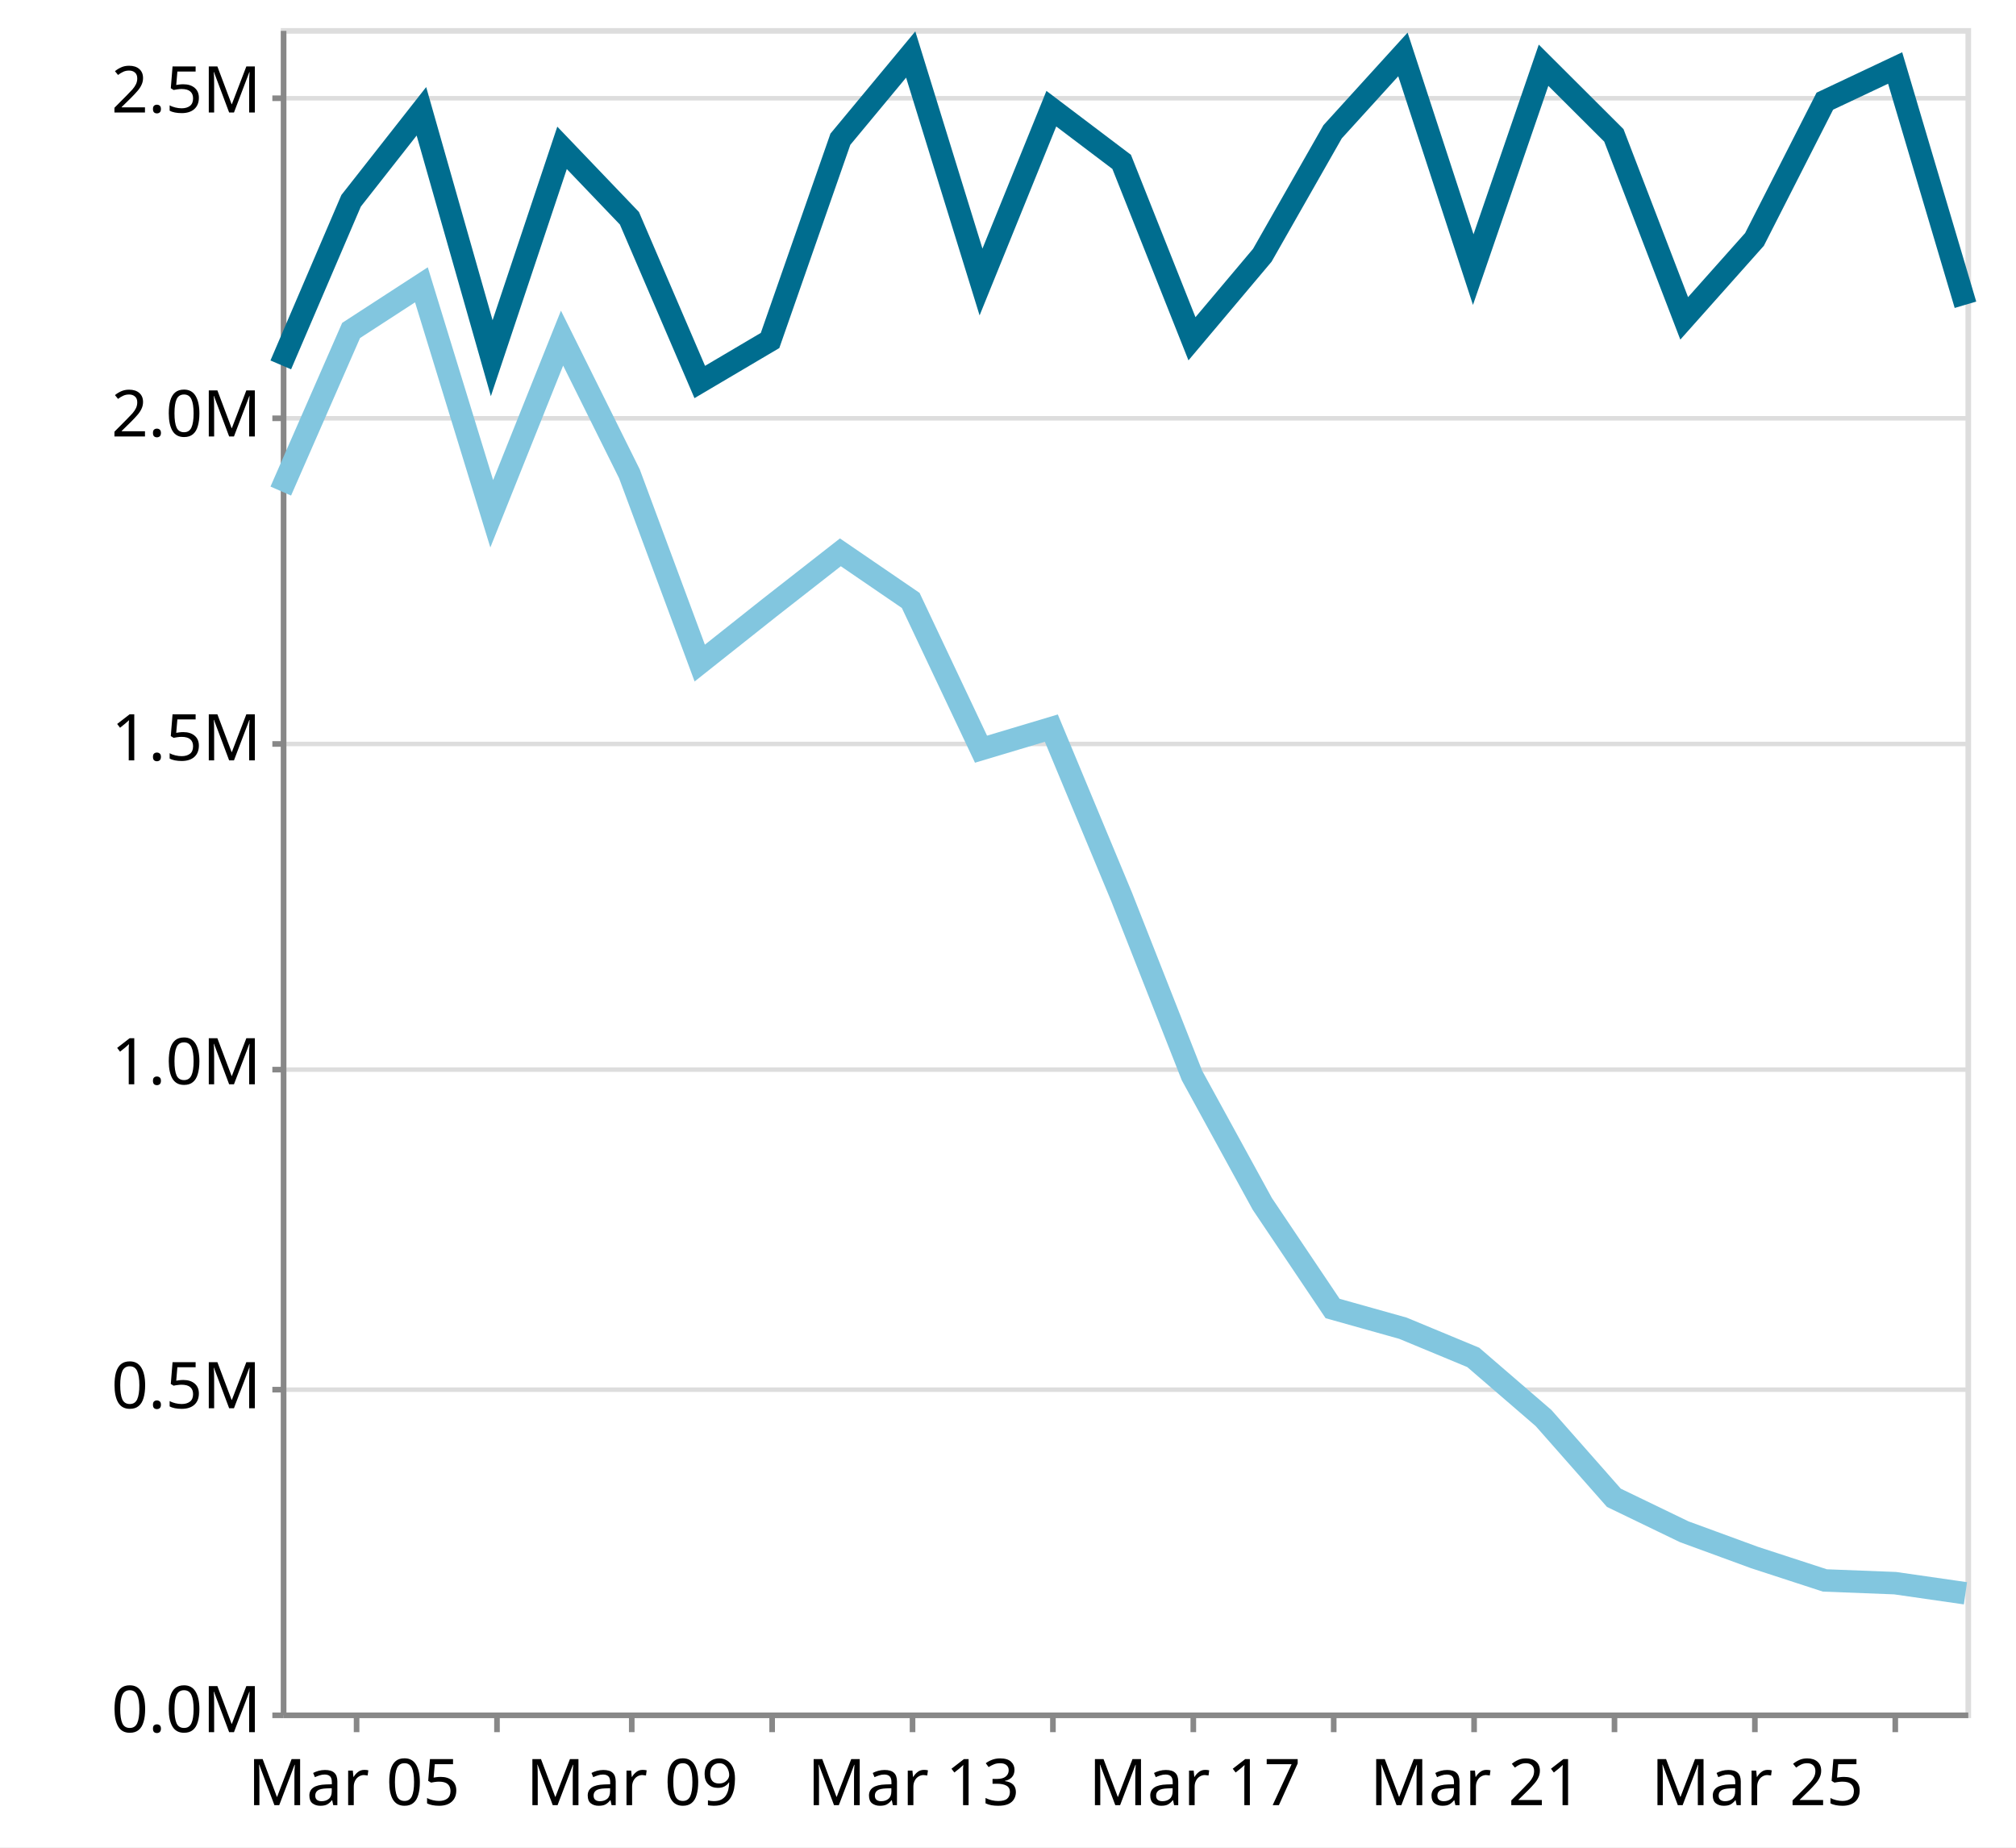
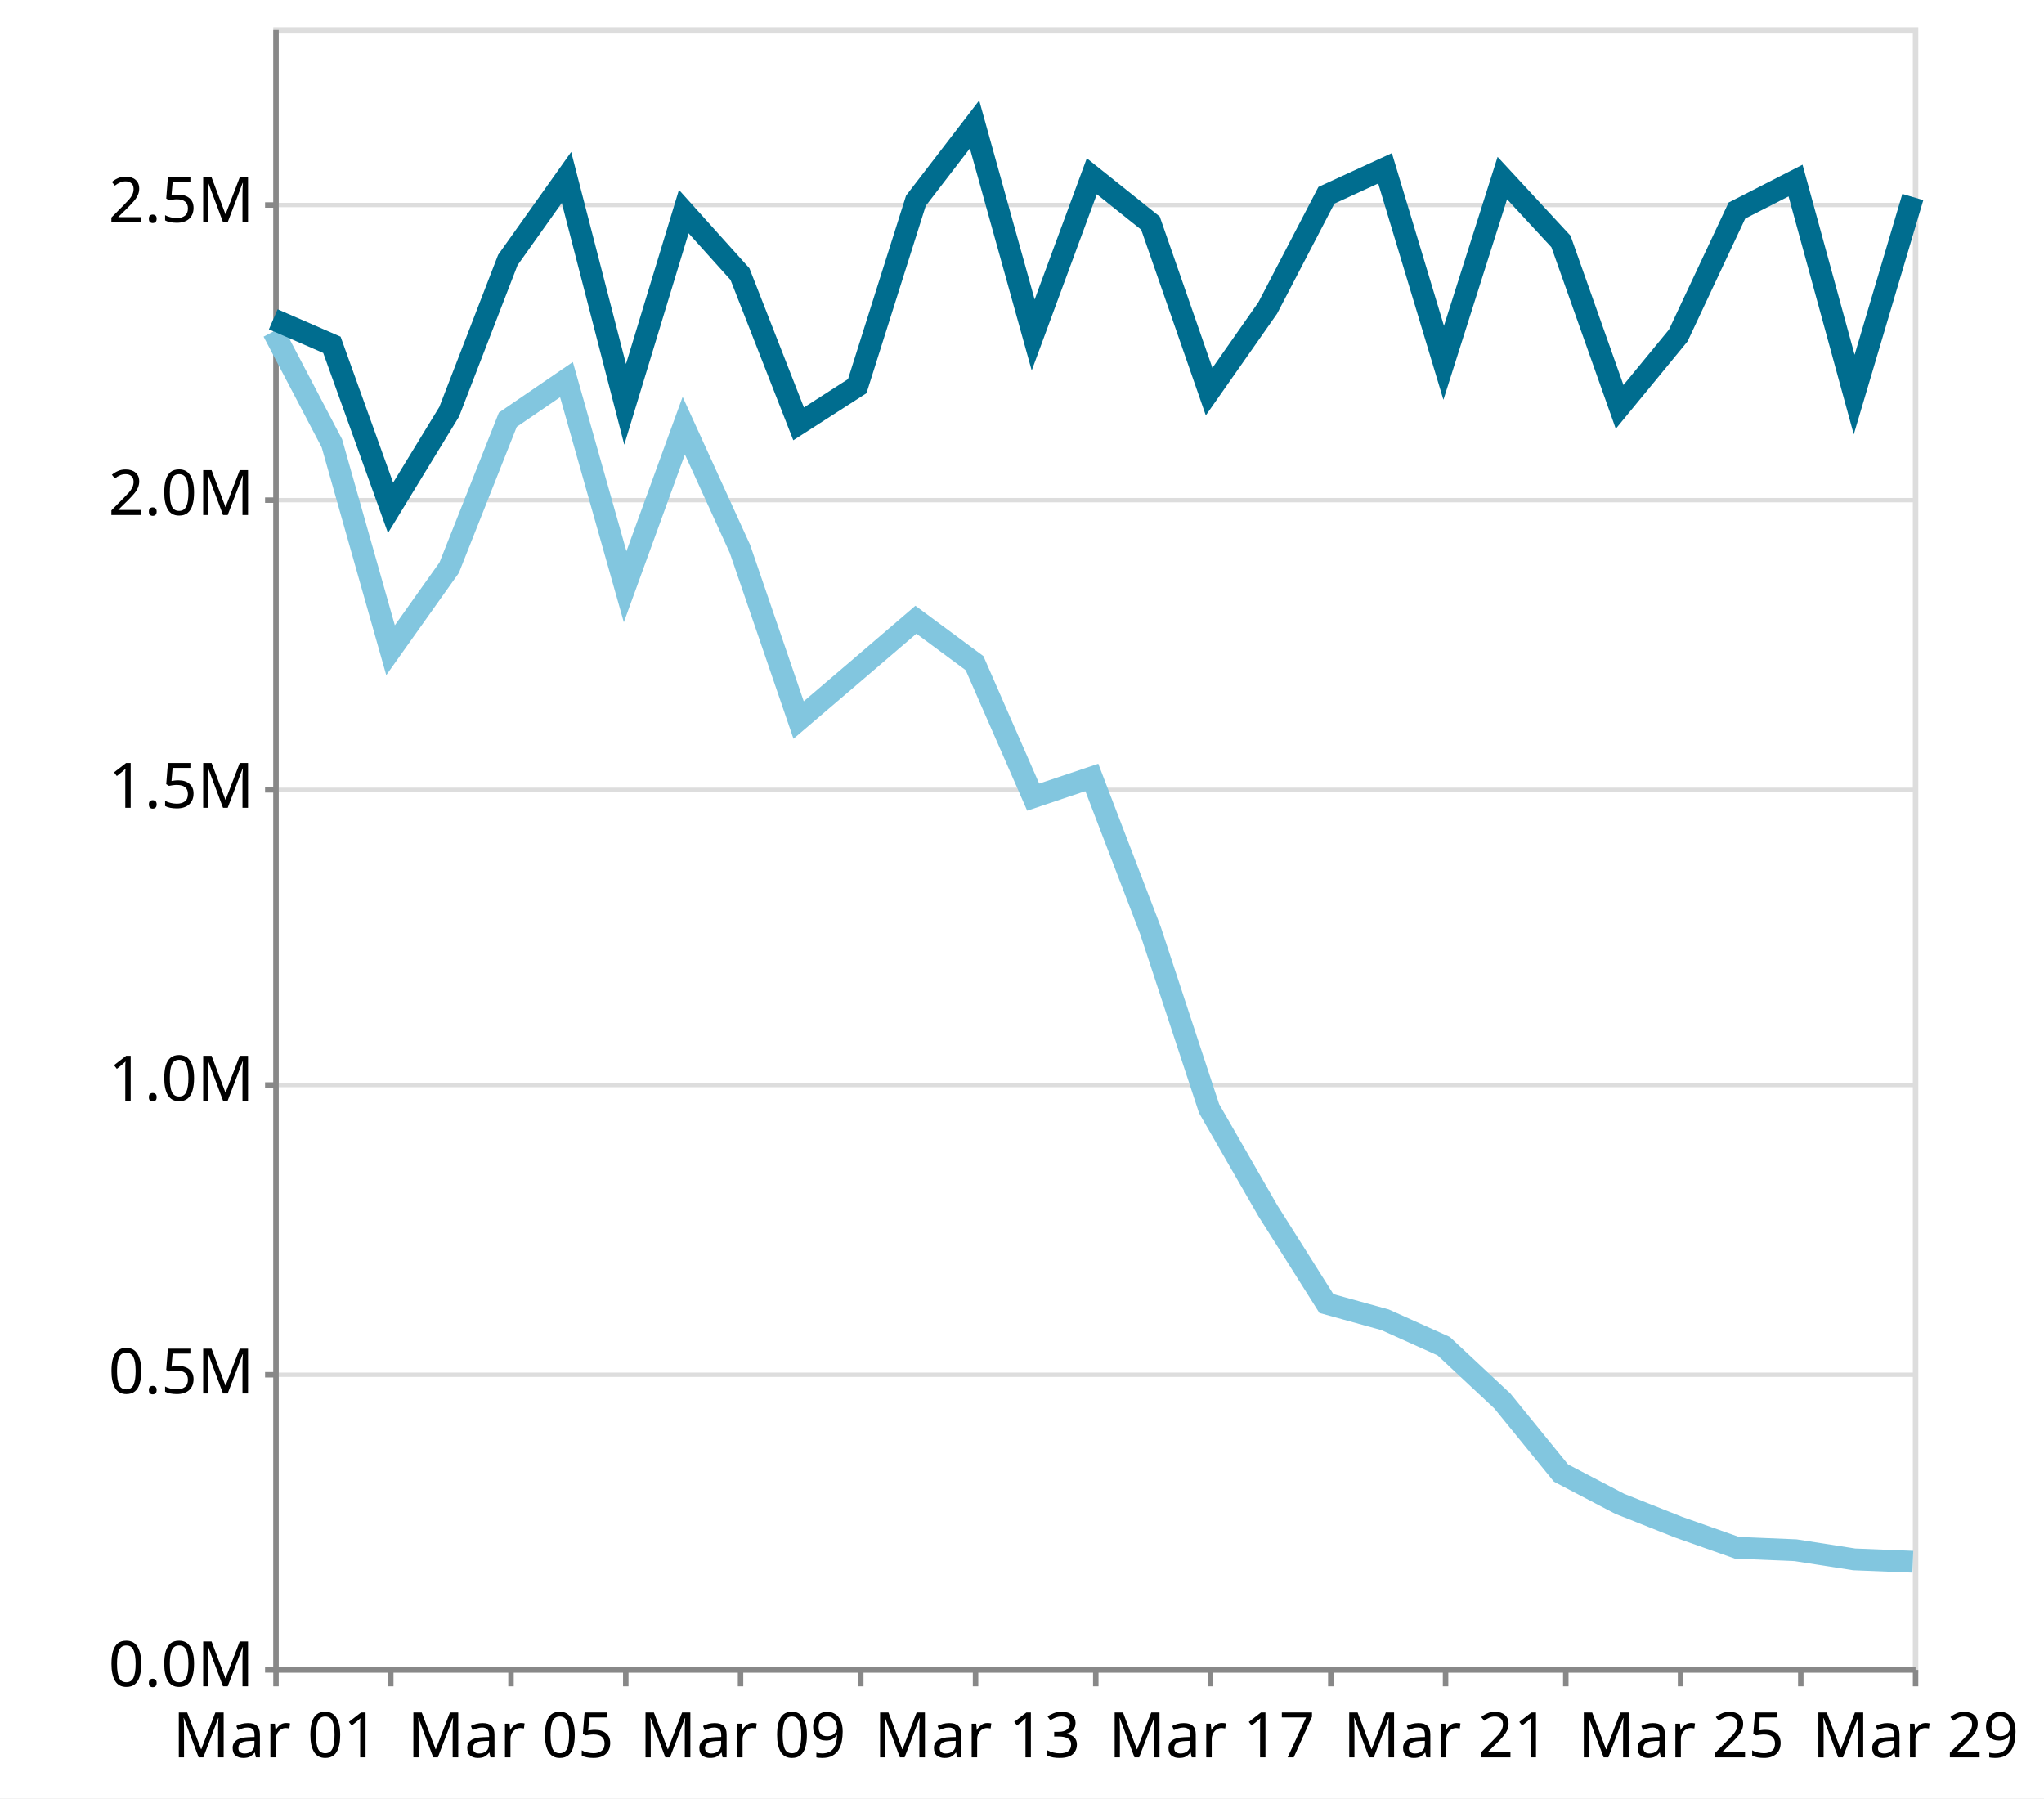
- <svg xmlns="http://www.w3.org/2000/svg" class="marks" width="718" height="658" viewBox="0 0 359 329" version="1.1">
-   <rect width="359" height="329" style="fill: #ffffff;" />
+ <svg xmlns="http://www.w3.org/2000/svg" class="marks" width="748" height="658" viewBox="0 0 374 329" version="1.1">
+   <rect width="374" height="329" style="fill: #ffffff;" />
  <g transform="translate(50,5)">
    <g class="mark-group role-frame root">
      <g transform="translate(0,0)">
        <path class="background" d="M0.5,0.5h300v300h-300Z" style="fill: none; stroke: #ddd;" />
        <g>
          <g class="mark-group role-axis">
            <g transform="translate(0.5,0.5)">
              <path class="background" d="M0,0h0v0h0Z" style="pointer-events: none; fill: none;" />
              <g>
                <g class="mark-rule role-axis-grid" style="pointer-events: none;">
                  <line transform="translate(0,300)" x2="300" y2="0" style="fill: none; stroke: #dddddd; stroke-width: 0.8; opacity: 1;" />
-                   <line transform="translate(0,242)" x2="300" y2="0" style="fill: none; stroke: #dddddd; stroke-width: 0.8; opacity: 1;" />
-                   <line transform="translate(0,185)" x2="300" y2="0" style="fill: none; stroke: #dddddd; stroke-width: 0.8; opacity: 1;" />
-                   <line transform="translate(0,127)" x2="300" y2="0" style="fill: none; stroke: #dddddd; stroke-width: 0.8; opacity: 1;" />
-                   <line transform="translate(0,69)" x2="300" y2="0" style="fill: none; stroke: #dddddd; stroke-width: 0.8; opacity: 1;" />
-                   <line transform="translate(0,12)" x2="300" y2="0" style="fill: none; stroke: #dddddd; stroke-width: 0.8; opacity: 1;" />
+                   <line transform="translate(0,246)" x2="300" y2="0" style="fill: none; stroke: #dddddd; stroke-width: 0.8; opacity: 1;" />
+                   <line transform="translate(0,193)" x2="300" y2="0" style="fill: none; stroke: #dddddd; stroke-width: 0.8; opacity: 1;" />
+                   <line transform="translate(0,139)" x2="300" y2="0" style="fill: none; stroke: #dddddd; stroke-width: 0.8; opacity: 1;" />
+                   <line transform="translate(0,86)" x2="300" y2="0" style="fill: none; stroke: #dddddd; stroke-width: 0.8; opacity: 1;" />
+                   <line transform="translate(0,32)" x2="300" y2="0" style="fill: none; stroke: #dddddd; stroke-width: 0.8; opacity: 1;" />
                </g>
              </g>
              <path class="foreground" d="" style="pointer-events: none; display: none; fill: none;" />
            </g>
          </g>
          <g class="mark-group role-axis">
            <g transform="translate(0.5,300.5)">
              <path class="background" d="M0,0h0v0h0Z" style="pointer-events: none; fill: none;" />
              <g>
                <g class="mark-rule role-axis-tick" style="pointer-events: none;">
-                   <line transform="translate(13,0)" x2="0" y2="3" style="fill: none; stroke: #888; stroke-width: 1; opacity: 1;" />
-                   <line transform="translate(38,0)" x2="0" y2="3" style="fill: none; stroke: #888; stroke-width: 1; opacity: 1;" />
-                   <line transform="translate(62,0)" x2="0" y2="3" style="fill: none; stroke: #888; stroke-width: 1; opacity: 1;" />
-                   <line transform="translate(87,0)" x2="0" y2="3" style="fill: none; stroke: #888; stroke-width: 1; opacity: 1;" />
-                   <line transform="translate(112,0)" x2="0" y2="3" style="fill: none; stroke: #888; stroke-width: 1; opacity: 1;" />
-                   <line transform="translate(137,0)" x2="0" y2="3" style="fill: none; stroke: #888; stroke-width: 1; opacity: 1;" />
-                   <line transform="translate(162,0)" x2="0" y2="3" style="fill: none; stroke: #888; stroke-width: 1; opacity: 1;" />
-                   <line transform="translate(187,0)" x2="0" y2="3" style="fill: none; stroke: #888; stroke-width: 1; opacity: 1;" />
-                   <line transform="translate(212,0)" x2="0" y2="3" style="fill: none; stroke: #888; stroke-width: 1; opacity: 1;" />
-                   <line transform="translate(237,0)" x2="0" y2="3" style="fill: none; stroke: #888; stroke-width: 1; opacity: 1;" />
-                   <line transform="translate(262,0)" x2="0" y2="3" style="fill: none; stroke: #888; stroke-width: 1; opacity: 1;" />
-                   <line transform="translate(287,0)" x2="0" y2="3" style="fill: none; stroke: #888; stroke-width: 1; opacity: 1;" />
+                   <line transform="translate(0,0)" x2="0" y2="3" style="fill: none; stroke: #888; stroke-width: 1; opacity: 1;" />
+                   <line transform="translate(21,0)" x2="0" y2="3" style="fill: none; stroke: #888; stroke-width: 1; opacity: 1;" />
+                   <line transform="translate(43,0)" x2="0" y2="3" style="fill: none; stroke: #888; stroke-width: 1; opacity: 1;" />
+                   <line transform="translate(64,0)" x2="0" y2="3" style="fill: none; stroke: #888; stroke-width: 1; opacity: 1;" />
+                   <line transform="translate(85,0)" x2="0" y2="3" style="fill: none; stroke: #888; stroke-width: 1; opacity: 1;" />
+                   <line transform="translate(107,0)" x2="0" y2="3" style="fill: none; stroke: #888; stroke-width: 1; opacity: 1;" />
+                   <line transform="translate(128,0)" x2="0" y2="3" style="fill: none; stroke: #888; stroke-width: 1; opacity: 1;" />
+                   <line transform="translate(150,0)" x2="0" y2="3" style="fill: none; stroke: #888; stroke-width: 1; opacity: 1;" />
+                   <line transform="translate(171,0)" x2="0" y2="3" style="fill: none; stroke: #888; stroke-width: 1; opacity: 1;" />
+                   <line transform="translate(193,0)" x2="0" y2="3" style="fill: none; stroke: #888; stroke-width: 1; opacity: 1;" />
+                   <line transform="translate(214,0)" x2="0" y2="3" style="fill: none; stroke: #888; stroke-width: 1; opacity: 1;" />
+                   <line transform="translate(236,0)" x2="0" y2="3" style="fill: none; stroke: #888; stroke-width: 1; opacity: 1;" />
+                   <line transform="translate(257,0)" x2="0" y2="3" style="fill: none; stroke: #888; stroke-width: 1; opacity: 1;" />
+                   <line transform="translate(279,0)" x2="0" y2="3" style="fill: none; stroke: #888; stroke-width: 1; opacity: 1;" />
+                   <line transform="translate(300,0)" x2="0" y2="3" style="fill: none; stroke: #888; stroke-width: 1; opacity: 1;" />
                </g>
                <g class="mark-text role-axis-label" style="pointer-events: none;">
-                   <text text-anchor="middle" transform="translate(12.52174,16)" style="font-family: Benton Gothic, sans; font-size: 11.5px; font-weight: normal; fill: #000; opacity: 1;">Mar 05</text>
-                   <text text-anchor="middle" transform="translate(37.56522,16)" style="font-family: Benton Gothic, sans; font-size: 11.5px; font-weight: normal; fill: #000; opacity: 0;">Mar 07</text>
-                   <text text-anchor="middle" transform="translate(62.08696,16)" style="font-family: Benton Gothic, sans; font-size: 11.5px; font-weight: normal; fill: #000; opacity: 1;">Mar 09</text>
-                   <text text-anchor="middle" transform="translate(87.13043,16)" style="font-family: Benton Gothic, sans; font-size: 11.5px; font-weight: normal; fill: #000; opacity: 0;">Mar 11</text>
-                   <text text-anchor="middle" transform="translate(112.1739,16)" style="font-family: Benton Gothic, sans; font-size: 11.5px; font-weight: normal; fill: #000; opacity: 1;">Mar 13</text>
-                   <text text-anchor="middle" transform="translate(137.2174,16)" style="font-family: Benton Gothic, sans; font-size: 11.5px; font-weight: normal; fill: #000; opacity: 0;">Mar 15</text>
-                   <text text-anchor="middle" transform="translate(162.2609,16)" style="font-family: Benton Gothic, sans; font-size: 11.5px; font-weight: normal; fill: #000; opacity: 1;">Mar 17</text>
-                   <text text-anchor="middle" transform="translate(187.3043,16)" style="font-family: Benton Gothic, sans; font-size: 11.5px; font-weight: normal; fill: #000; opacity: 0;">Mar 19</text>
-                   <text text-anchor="middle" transform="translate(212.3478,16)" style="font-family: Benton Gothic, sans; font-size: 11.5px; font-weight: normal; fill: #000; opacity: 1;">Mar 21</text>
-                   <text text-anchor="middle" transform="translate(237.3913,16)" style="font-family: Benton Gothic, sans; font-size: 11.5px; font-weight: normal; fill: #000; opacity: 0;">Mar 23</text>
-                   <text text-anchor="middle" transform="translate(262.4348,16)" style="font-family: Benton Gothic, sans; font-size: 11.5px; font-weight: normal; fill: #000; opacity: 1;">Mar 25</text>
-                   <text text-anchor="middle" transform="translate(287.4783,16)" style="font-family: Benton Gothic, sans; font-size: 11.5px; font-weight: normal; fill: #000; opacity: 0;">Mar 27</text>
+                   <text text-anchor="middle" transform="translate(0,16)" style="font-family: Benton Gothic, sans; font-size: 11.5px; font-weight: normal; fill: #000; opacity: 1;">Mar 01</text>
+                   <text text-anchor="middle" transform="translate(21.46051,16)" style="font-family: Benton Gothic, sans; font-size: 11.5px; font-weight: normal; fill: #000; opacity: 0;">Mar 03</text>
+                   <text text-anchor="middle" transform="translate(42.92101,16)" style="font-family: Benton Gothic, sans; font-size: 11.5px; font-weight: normal; fill: #000; opacity: 1;">Mar 05</text>
+                   <text text-anchor="middle" transform="translate(64.38152,16)" style="font-family: Benton Gothic, sans; font-size: 11.5px; font-weight: normal; fill: #000; opacity: 0;">Mar 07</text>
+                   <text text-anchor="middle" transform="translate(85.39493,16)" style="font-family: Benton Gothic, sans; font-size: 11.5px; font-weight: normal; fill: #000; opacity: 1;">Mar 09</text>
+                   <text text-anchor="middle" transform="translate(106.8554,16)" style="font-family: Benton Gothic, sans; font-size: 11.5px; font-weight: normal; fill: #000; opacity: 0;">Mar 11</text>
+                   <text text-anchor="middle" transform="translate(128.3159,16)" style="font-family: Benton Gothic, sans; font-size: 11.5px; font-weight: normal; fill: #000; opacity: 1;">Mar 13</text>
+                   <text text-anchor="middle" transform="translate(149.7765,16)" style="font-family: Benton Gothic, sans; font-size: 11.5px; font-weight: normal; fill: #000; opacity: 0;">Mar 15</text>
+                   <text text-anchor="middle" transform="translate(171.237,16)" style="font-family: Benton Gothic, sans; font-size: 11.5px; font-weight: normal; fill: #000; opacity: 1;">Mar 17</text>
+                   <text text-anchor="middle" transform="translate(192.6975,16)" style="font-family: Benton Gothic, sans; font-size: 11.5px; font-weight: normal; fill: #000; opacity: 0;">Mar 19</text>
+                   <text text-anchor="middle" transform="translate(214.158,16)" style="font-family: Benton Gothic, sans; font-size: 11.5px; font-weight: normal; fill: #000; opacity: 1;">Mar 21</text>
+                   <text text-anchor="middle" transform="translate(235.6185,16)" style="font-family: Benton Gothic, sans; font-size: 11.5px; font-weight: normal; fill: #000; opacity: 0;">Mar 23</text>
+                   <text text-anchor="middle" transform="translate(257.079,16)" style="font-family: Benton Gothic, sans; font-size: 11.5px; font-weight: normal; fill: #000; opacity: 1;">Mar 25</text>
+                   <text text-anchor="middle" transform="translate(278.5395,16)" style="font-family: Benton Gothic, sans; font-size: 11.5px; font-weight: normal; fill: #000; opacity: 0;">Mar 27</text>
+                   <text text-anchor="middle" transform="translate(300,16)" style="font-family: Benton Gothic, sans; font-size: 11.5px; font-weight: normal; fill: #000; opacity: 1;">Mar 29</text>
                </g>
                <g class="mark-rule role-axis-domain" style="pointer-events: none;">
                  <line transform="translate(0,0)" x2="300" y2="0" style="fill: none; stroke: #888; stroke-width: 1; opacity: 1;" />
                </g>
              </g>
              <path class="foreground" d="" style="pointer-events: none; display: none; fill: none;" />
            </g>
          </g>
          <g class="mark-group role-axis">
            <g transform="translate(0.5,0.5)">
              <path class="background" d="M0,0h0v0h0Z" style="pointer-events: none; fill: none;" />
              <g>
                <g class="mark-rule role-axis-tick" style="pointer-events: none;">
                  <line transform="translate(0,300)" x2="-2" y2="0" style="fill: none; stroke: #888; stroke-width: 1; opacity: 1;" />
-                   <line transform="translate(0,242)" x2="-2" y2="0" style="fill: none; stroke: #888; stroke-width: 1; opacity: 1;" />
-                   <line transform="translate(0,185)" x2="-2" y2="0" style="fill: none; stroke: #888; stroke-width: 1; opacity: 1;" />
-                   <line transform="translate(0,127)" x2="-2" y2="0" style="fill: none; stroke: #888; stroke-width: 1; opacity: 1;" />
-                   <line transform="translate(0,69)" x2="-2" y2="0" style="fill: none; stroke: #888; stroke-width: 1; opacity: 1;" />
-                   <line transform="translate(0,12)" x2="-2" y2="0" style="fill: none; stroke: #888; stroke-width: 1; opacity: 1;" />
+                   <line transform="translate(0,246)" x2="-2" y2="0" style="fill: none; stroke: #888; stroke-width: 1; opacity: 1;" />
+                   <line transform="translate(0,193)" x2="-2" y2="0" style="fill: none; stroke: #888; stroke-width: 1; opacity: 1;" />
+                   <line transform="translate(0,139)" x2="-2" y2="0" style="fill: none; stroke: #888; stroke-width: 1; opacity: 1;" />
+                   <line transform="translate(0,86)" x2="-2" y2="0" style="fill: none; stroke: #888; stroke-width: 1; opacity: 1;" />
+                   <line transform="translate(0,32)" x2="-2" y2="0" style="fill: none; stroke: #888; stroke-width: 1; opacity: 1;" />
                </g>
                <g class="mark-text role-axis-label" style="pointer-events: none;">
                  <text text-anchor="end" transform="translate(-4,303)" style="font-family: Benton Gothic, sans; font-size: 11.5px; font-weight: normal; fill: #000; opacity: 1;">0.0M</text>
-                   <text text-anchor="end" transform="translate(-4,245.3077)" style="font-family: Benton Gothic, sans; font-size: 11.5px; font-weight: normal; fill: #000; opacity: 1;">0.5M</text>
-                   <text text-anchor="end" transform="translate(-4,187.6154)" style="font-family: Benton Gothic, sans; font-size: 11.5px; font-weight: normal; fill: #000; opacity: 1;">1.0M</text>
-                   <text text-anchor="end" transform="translate(-4,129.9231)" style="font-family: Benton Gothic, sans; font-size: 11.5px; font-weight: normal; fill: #000; opacity: 1;">1.5M</text>
-                   <text text-anchor="end" transform="translate(-4,72.23077)" style="font-family: Benton Gothic, sans; font-size: 11.5px; font-weight: normal; fill: #000; opacity: 1;">2.0M</text>
-                   <text text-anchor="end" transform="translate(-4,14.53846)" style="font-family: Benton Gothic, sans; font-size: 11.5px; font-weight: normal; fill: #000; opacity: 1;">2.5M</text>
+                   <text text-anchor="end" transform="translate(-4,249.4286)" style="font-family: Benton Gothic, sans; font-size: 11.5px; font-weight: normal; fill: #000; opacity: 1;">0.5M</text>
+                   <text text-anchor="end" transform="translate(-4,195.8571)" style="font-family: Benton Gothic, sans; font-size: 11.5px; font-weight: normal; fill: #000; opacity: 1;">1.0M</text>
+                   <text text-anchor="end" transform="translate(-4,142.2857)" style="font-family: Benton Gothic, sans; font-size: 11.5px; font-weight: normal; fill: #000; opacity: 1;">1.5M</text>
+                   <text text-anchor="end" transform="translate(-4,88.71429)" style="font-family: Benton Gothic, sans; font-size: 11.5px; font-weight: normal; fill: #000; opacity: 1;">2.0M</text>
+                   <text text-anchor="end" transform="translate(-4,35.14286)" style="font-family: Benton Gothic, sans; font-size: 11.5px; font-weight: normal; fill: #000; opacity: 1;">2.5M</text>
                </g>
                <g class="mark-rule role-axis-domain" style="pointer-events: none;">
                  <line transform="translate(0,300)" x2="0" y2="-300" style="fill: none; stroke: #888; stroke-width: 1; opacity: 1;" />
                </g>
              </g>
              <path class="foreground" d="" style="pointer-events: none; display: none; fill: none;" />
            </g>
          </g>
          <g class="mark-group role-scope pathgroup">
            <g transform="translate(0,0)">
              <path class="background" d="M0,0h300v300h-300Z" style="fill: none;" />
              <g>
                <g class="mark-line role-mark marks">
-                   <path d="M0,82.46L12.522,53.856L25.043,45.725L37.565,86.502L50.087,55.22L62.087,79.394L74.609,113.093L87.13,103.16L99.652,93.37L112.174,101.935L124.696,128.43L137.217,124.68L149.739,154.757L162.261,186.551L174.783,209.41L187.304,228.045L199.826,231.558L212.348,236.754L224.87,247.556L237.391,261.758L249.913,267.806L262.435,272.396L274.957,276.478L287.478,276.964L300,278.766" style="fill: none; stroke: #82C6DF; stroke-width: 4;" />
+                   <path d="M0,55.658L10.73,76.11L21.461,113.958L32.191,98.85L42.921,71.784L53.651,64.445L64.382,102.342L75.112,72.871L85.395,95.425L96.125,126.726L106.855,117.569L117.586,108.38L128.316,116.317L139.046,140.834L149.776,137.229L160.507,165.233L171.237,197.818L181.967,216.468L192.697,233.477L203.428,236.446L214.158,241.272L224.888,251.302L235.618,264.49L246.349,270.105L257.079,274.368L267.809,278.158L278.539,278.61L289.27,280.283L300,280.714" style="fill: none; stroke: #82C6DF; stroke-width: 4;" />
                </g>
              </g>
              <path class="foreground" d="" style="display: none; fill: none;" />
            </g>
            <g transform="translate(0,0)">
              <path class="background" d="M0,0h300v300h-300Z" style="fill: none;" />
              <g>
                <g class="mark-line role-mark marks">
-                   <path d="M0,59.989L12.522,30.764L25.043,14.824L37.565,58.797L50.087,21.334L62.087,33.876L74.609,63.034L87.13,55.639L99.652,19.795L112.174,4.707L124.696,45.226L137.217,14.356L149.739,23.829L162.261,55.336L174.783,40.468L187.304,18.472L199.826,4.695L212.348,43.018L224.87,6.618L237.391,19.111L249.913,51.702L262.435,37.637L274.957,13.02L287.478,7.11L300,49.278" style="fill: none; stroke: #006D8F; stroke-width: 4;" />
+                   <path d="M0,53.417L10.73,58.08L21.461,87.905L32.191,70.327L42.921,42.569L53.651,27.462L64.382,68.972L75.112,33.704L85.395,45.142L96.125,72.547L106.855,65.647L117.586,31.722L128.316,17.763L139.046,56.287L149.776,27.242L160.507,35.817L171.237,66.65L181.967,51.334L192.697,30.725L203.428,25.789L214.158,61.373L224.888,27.574L235.618,39.175L246.349,69.438L257.079,56.377L267.809,33.518L278.539,28.03L289.27,67.187L300,31.04" style="fill: none; stroke: #006D8F; stroke-width: 4;" />
                </g>
              </g>
              <path class="foreground" d="" style="display: none; fill: none;" />
            </g>
          </g>
        </g>
        <path class="foreground" d="" style="display: none; fill: none;" />
      </g>
    </g>
  </g>
</svg>
